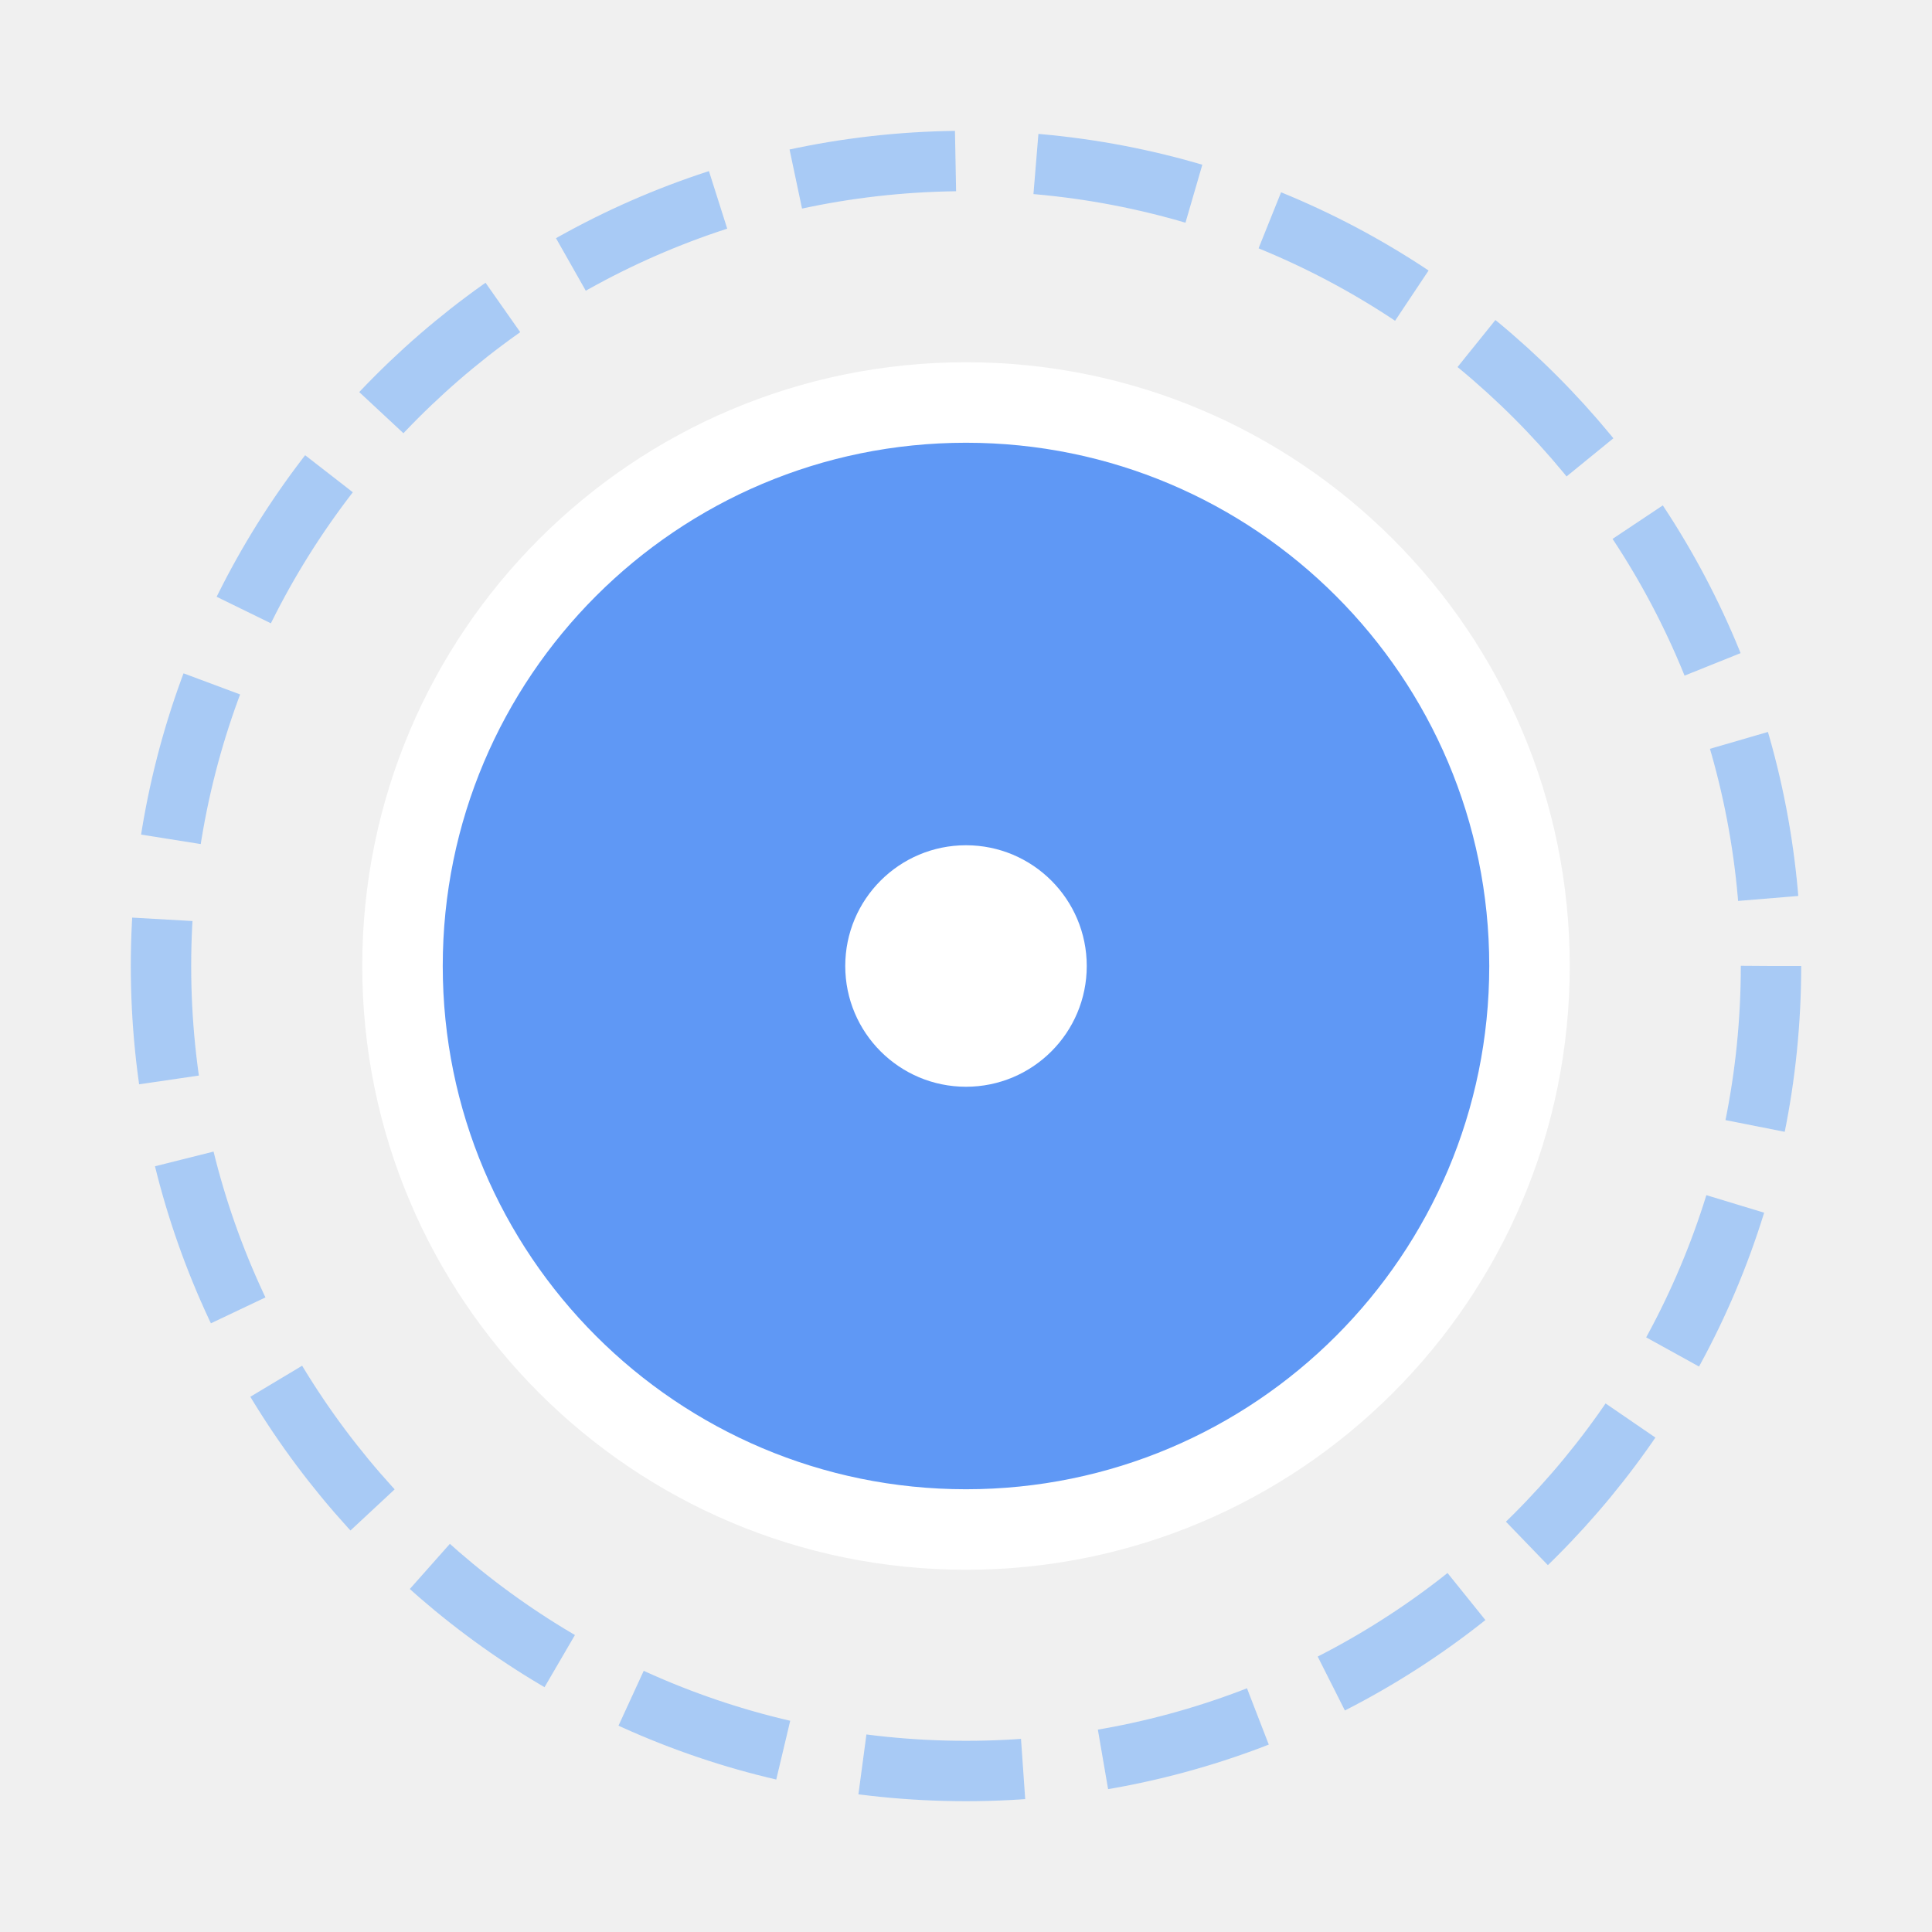
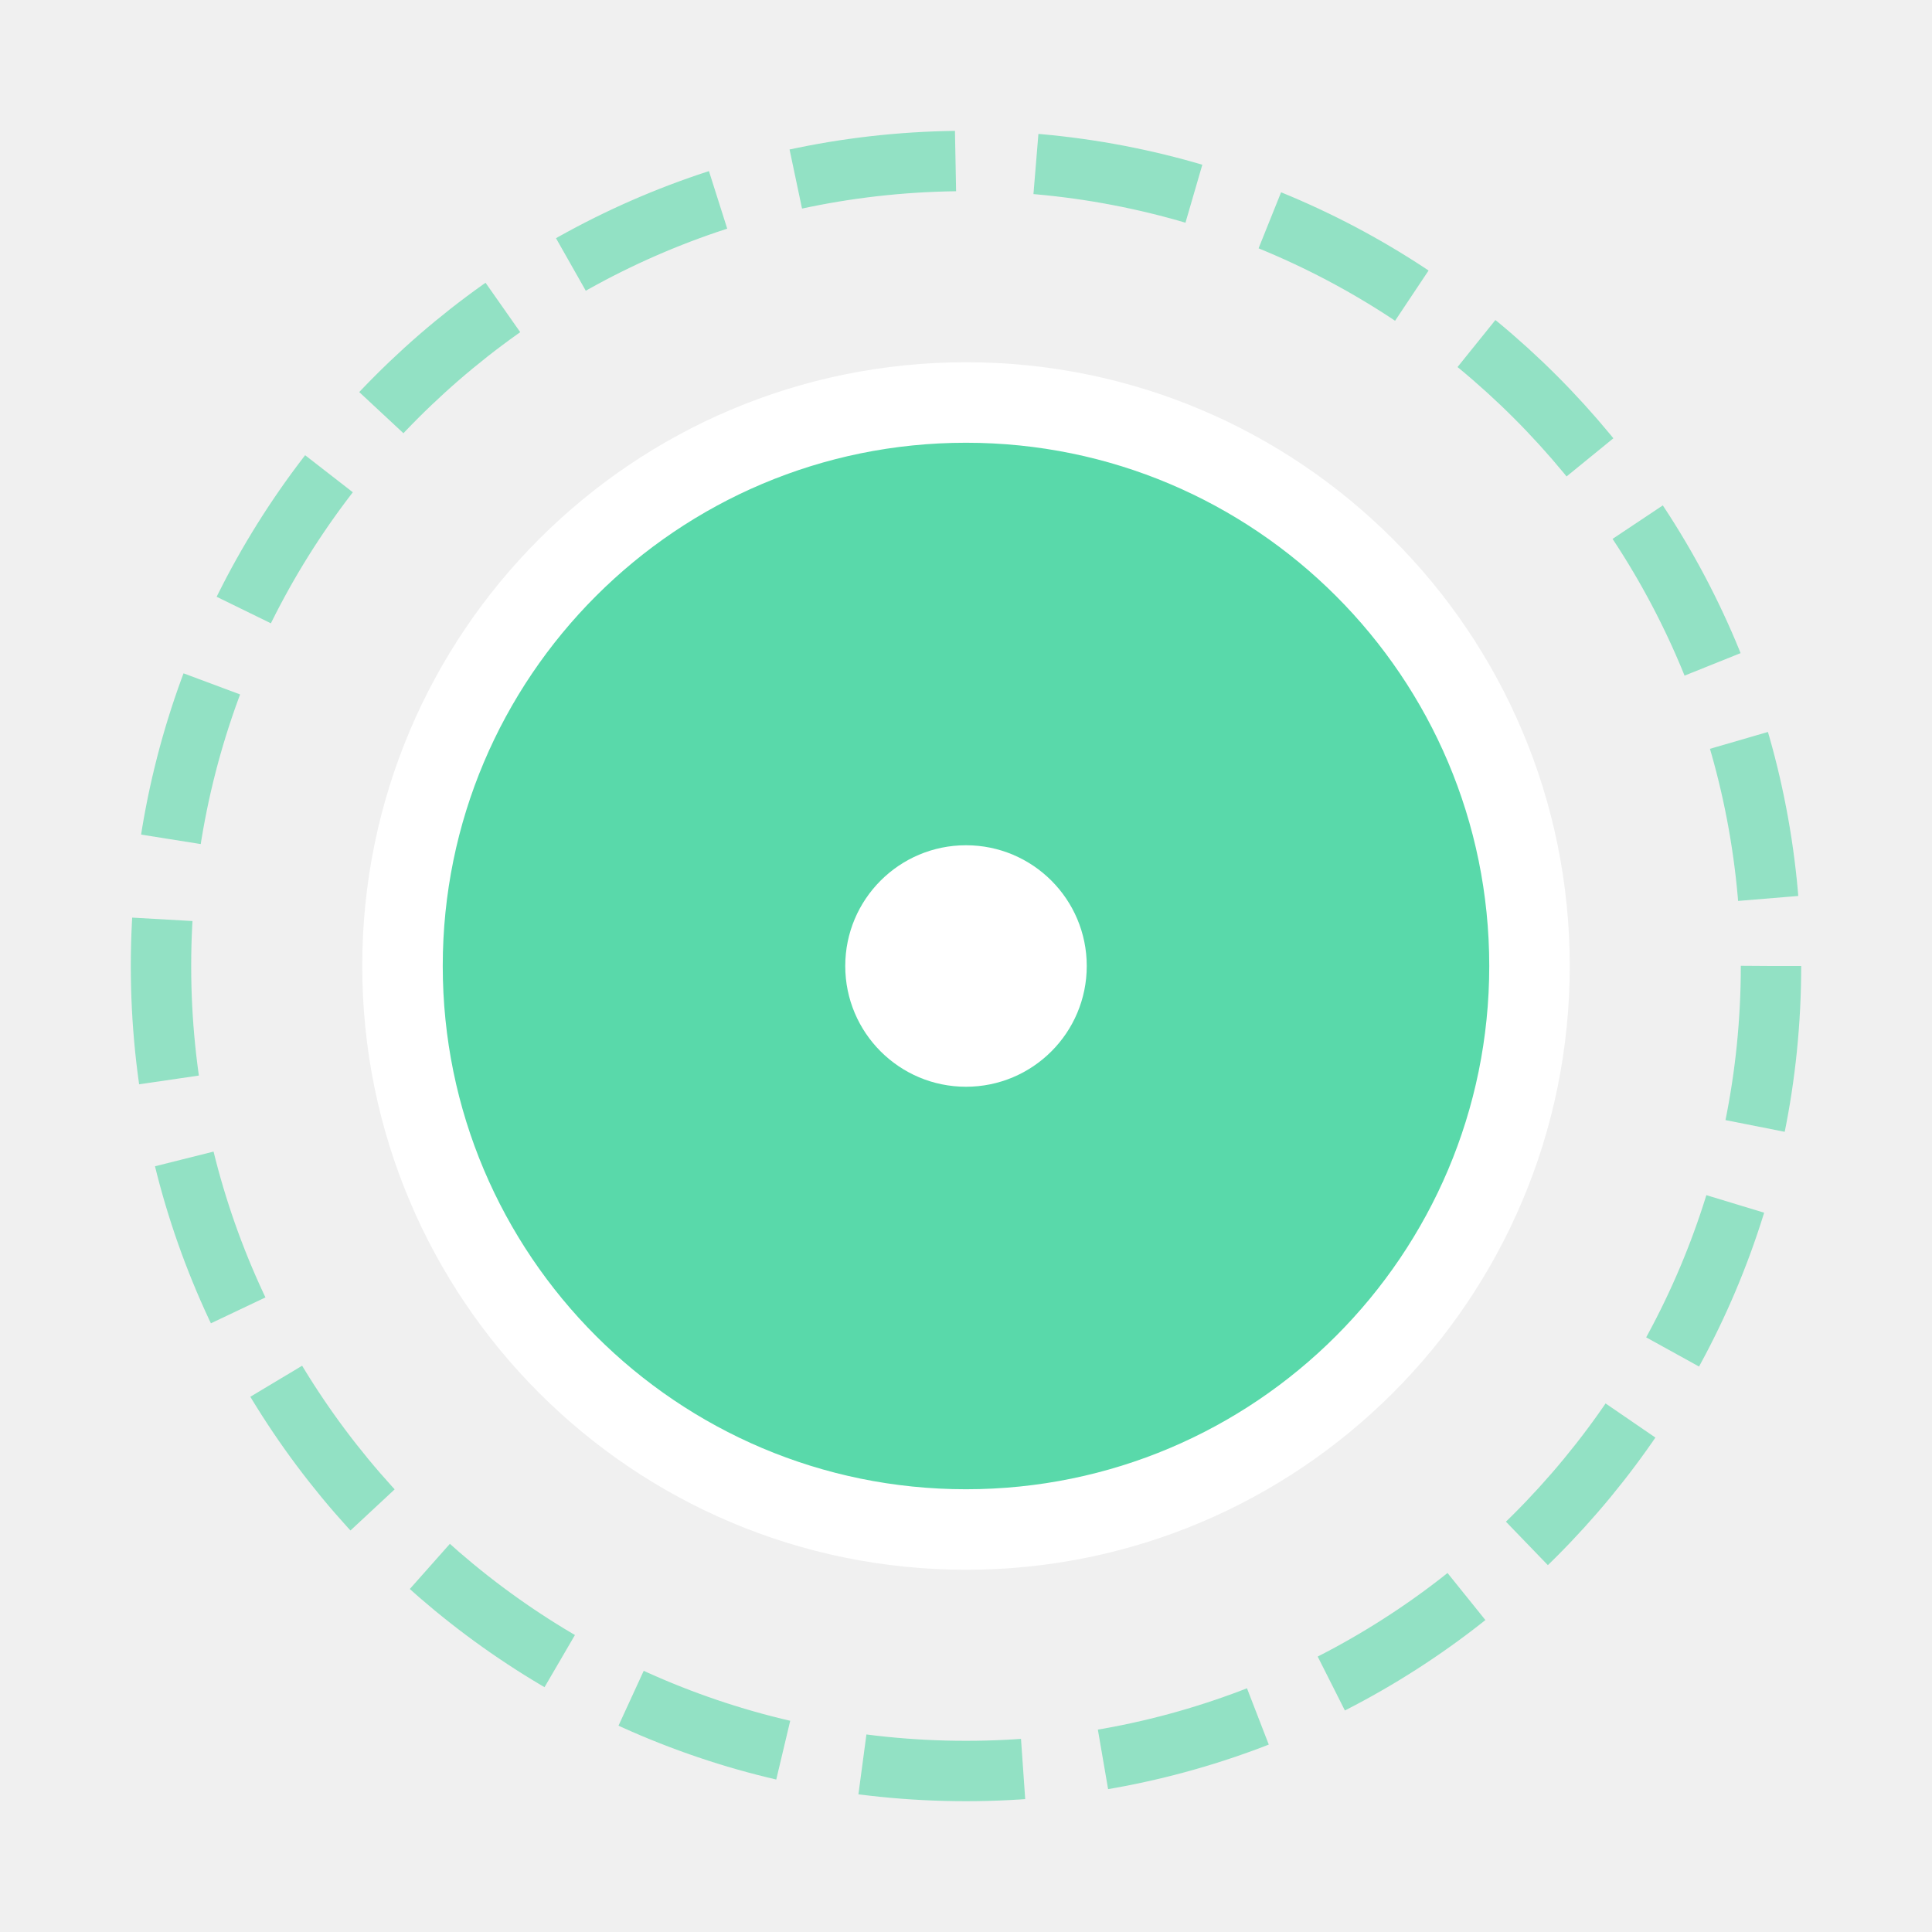
<svg xmlns="http://www.w3.org/2000/svg" width="48" height="48" viewBox="0 0 48 48" fill="none">
-   <circle cx="24" cy="24" r="20" stroke="#60A5FA" stroke-width="1.5" stroke-opacity="0.5" stroke-dasharray="4 2" />
-   <circle cx="24" cy="24" r="14" fill="#3B82F6" fill-opacity="0.8" stroke="#FFFFFF" stroke-width="2" />
+   <circle cx="24" cy="24" r="20" stroke="#34d399" stroke-width="1.5" stroke-opacity="0.5" stroke-dasharray="4 2" />
+   <circle cx="24" cy="24" r="14" fill="#34d399" fill-opacity="0.8" stroke="#FFFFFF" stroke-width="2" />
  <circle cx="24" cy="24" r="3" fill="#FFFFFF" />
</svg>
